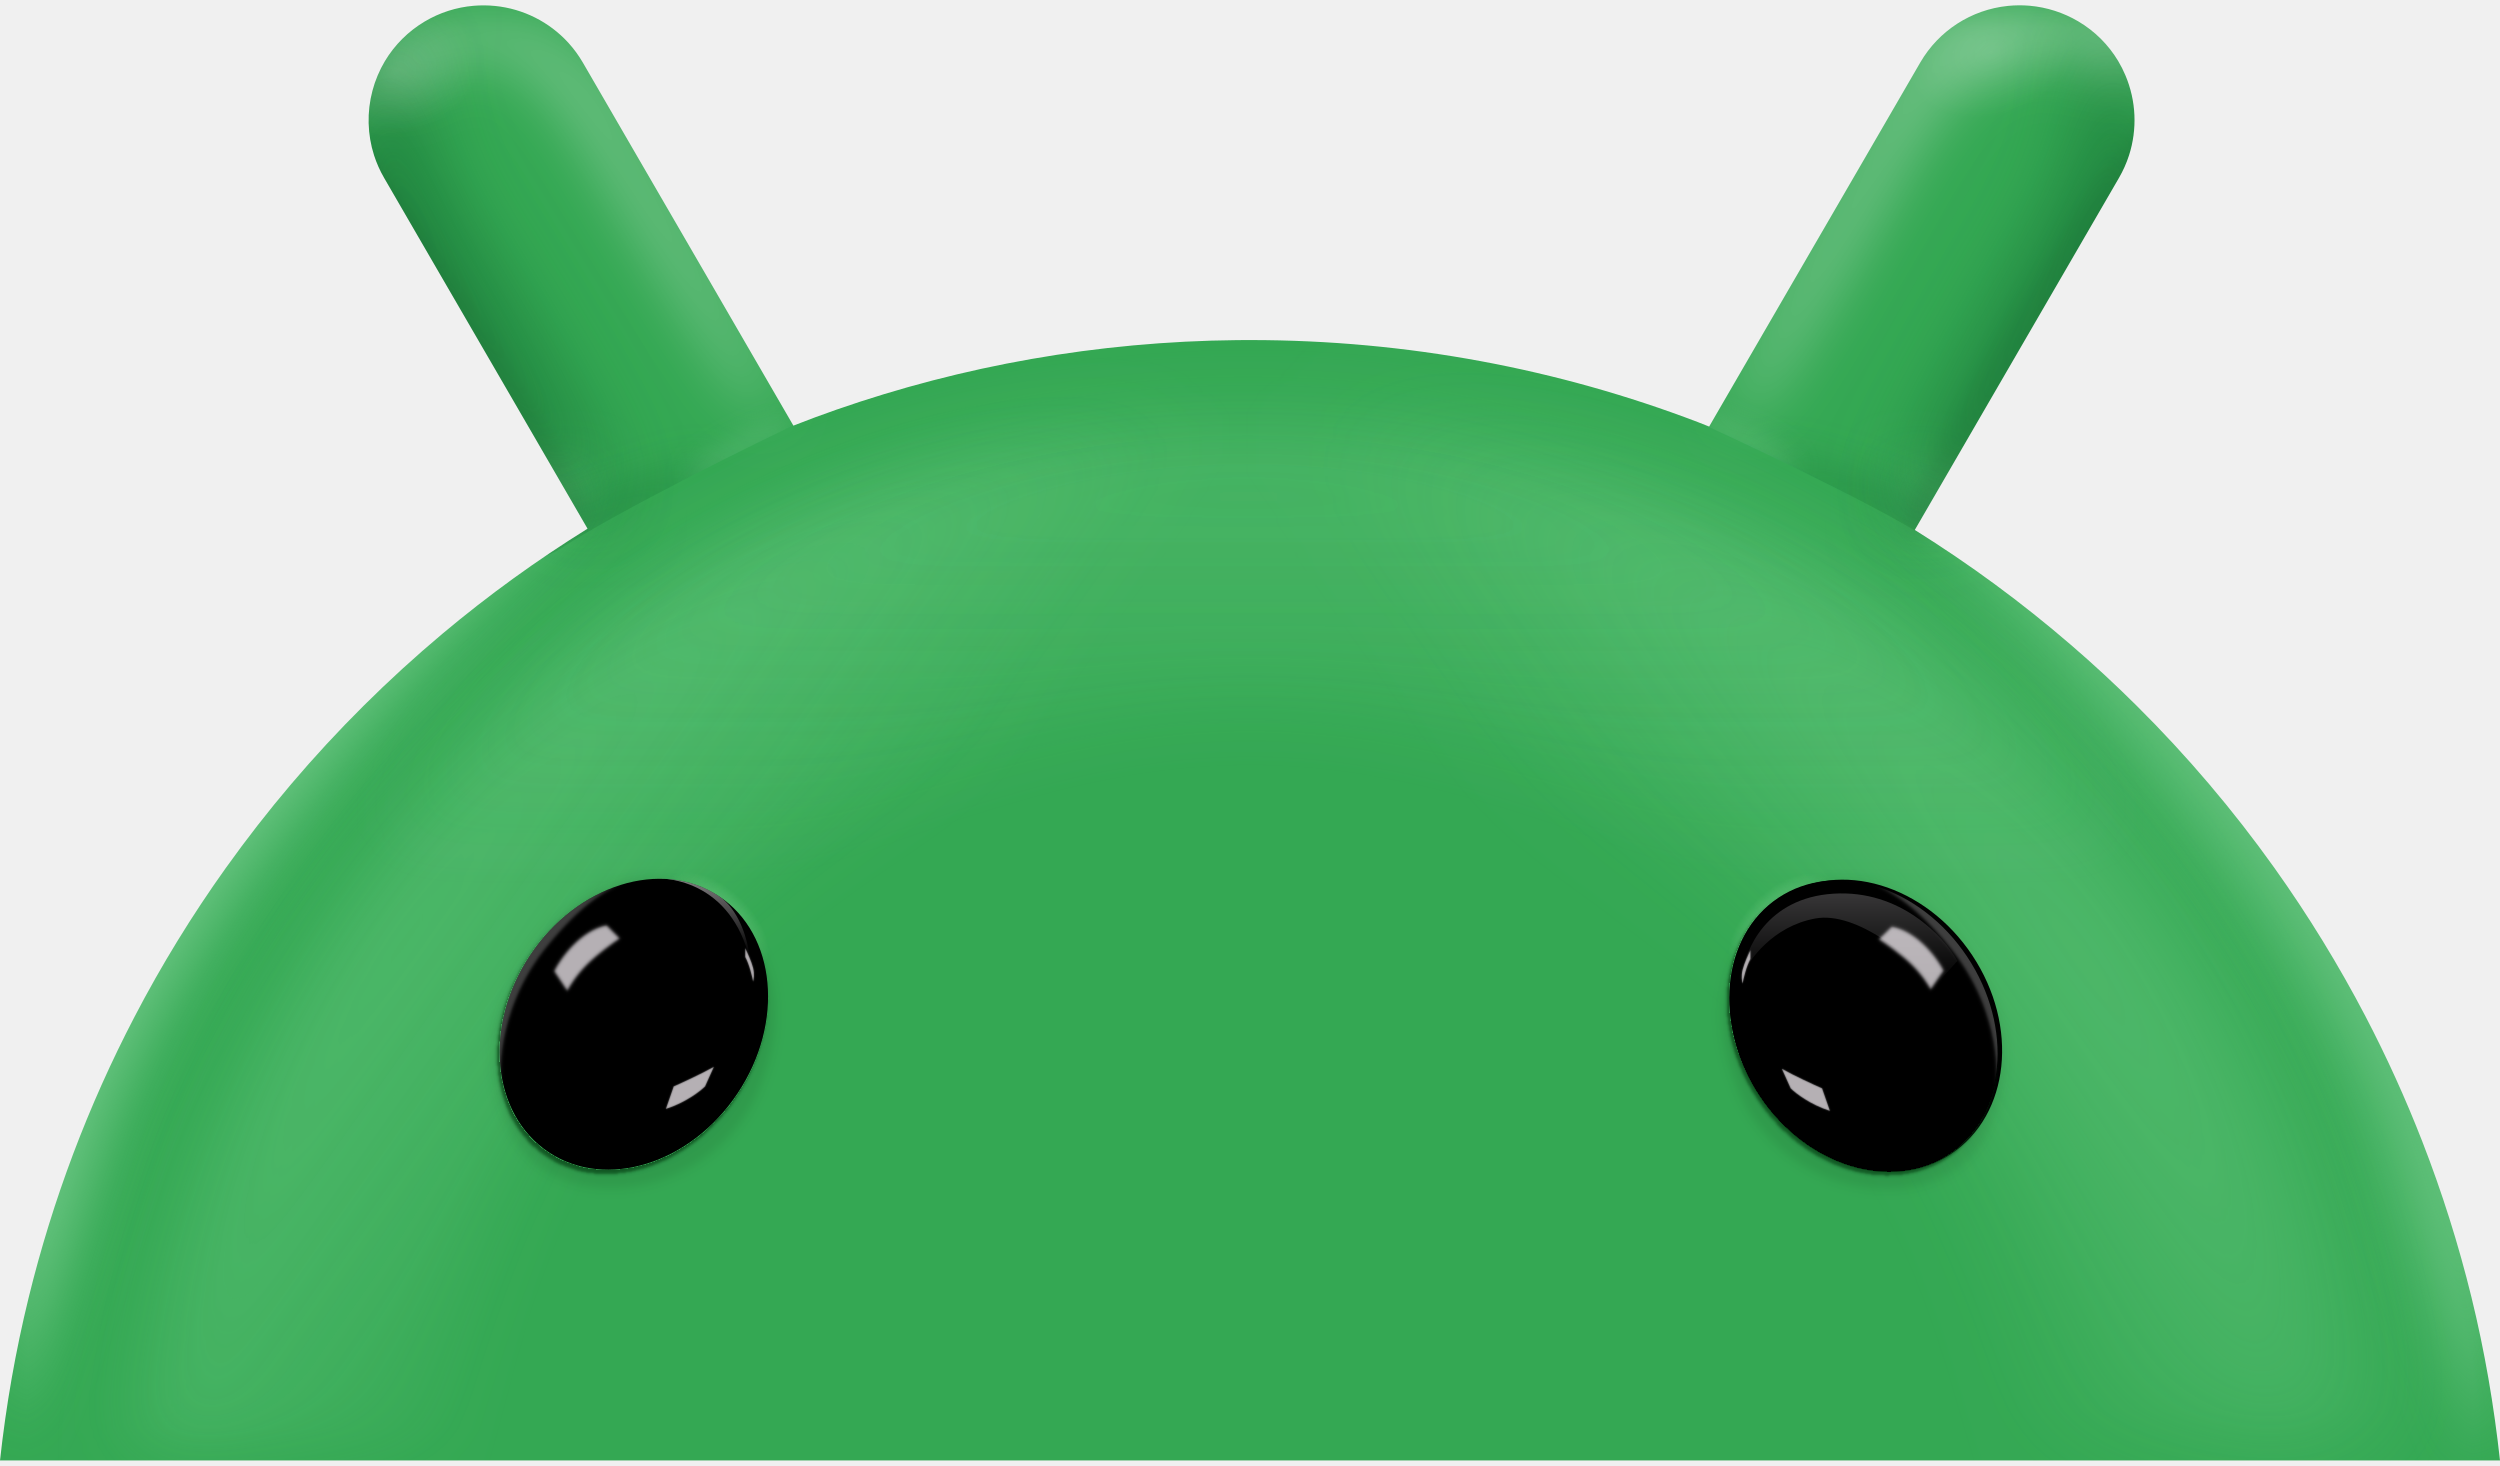
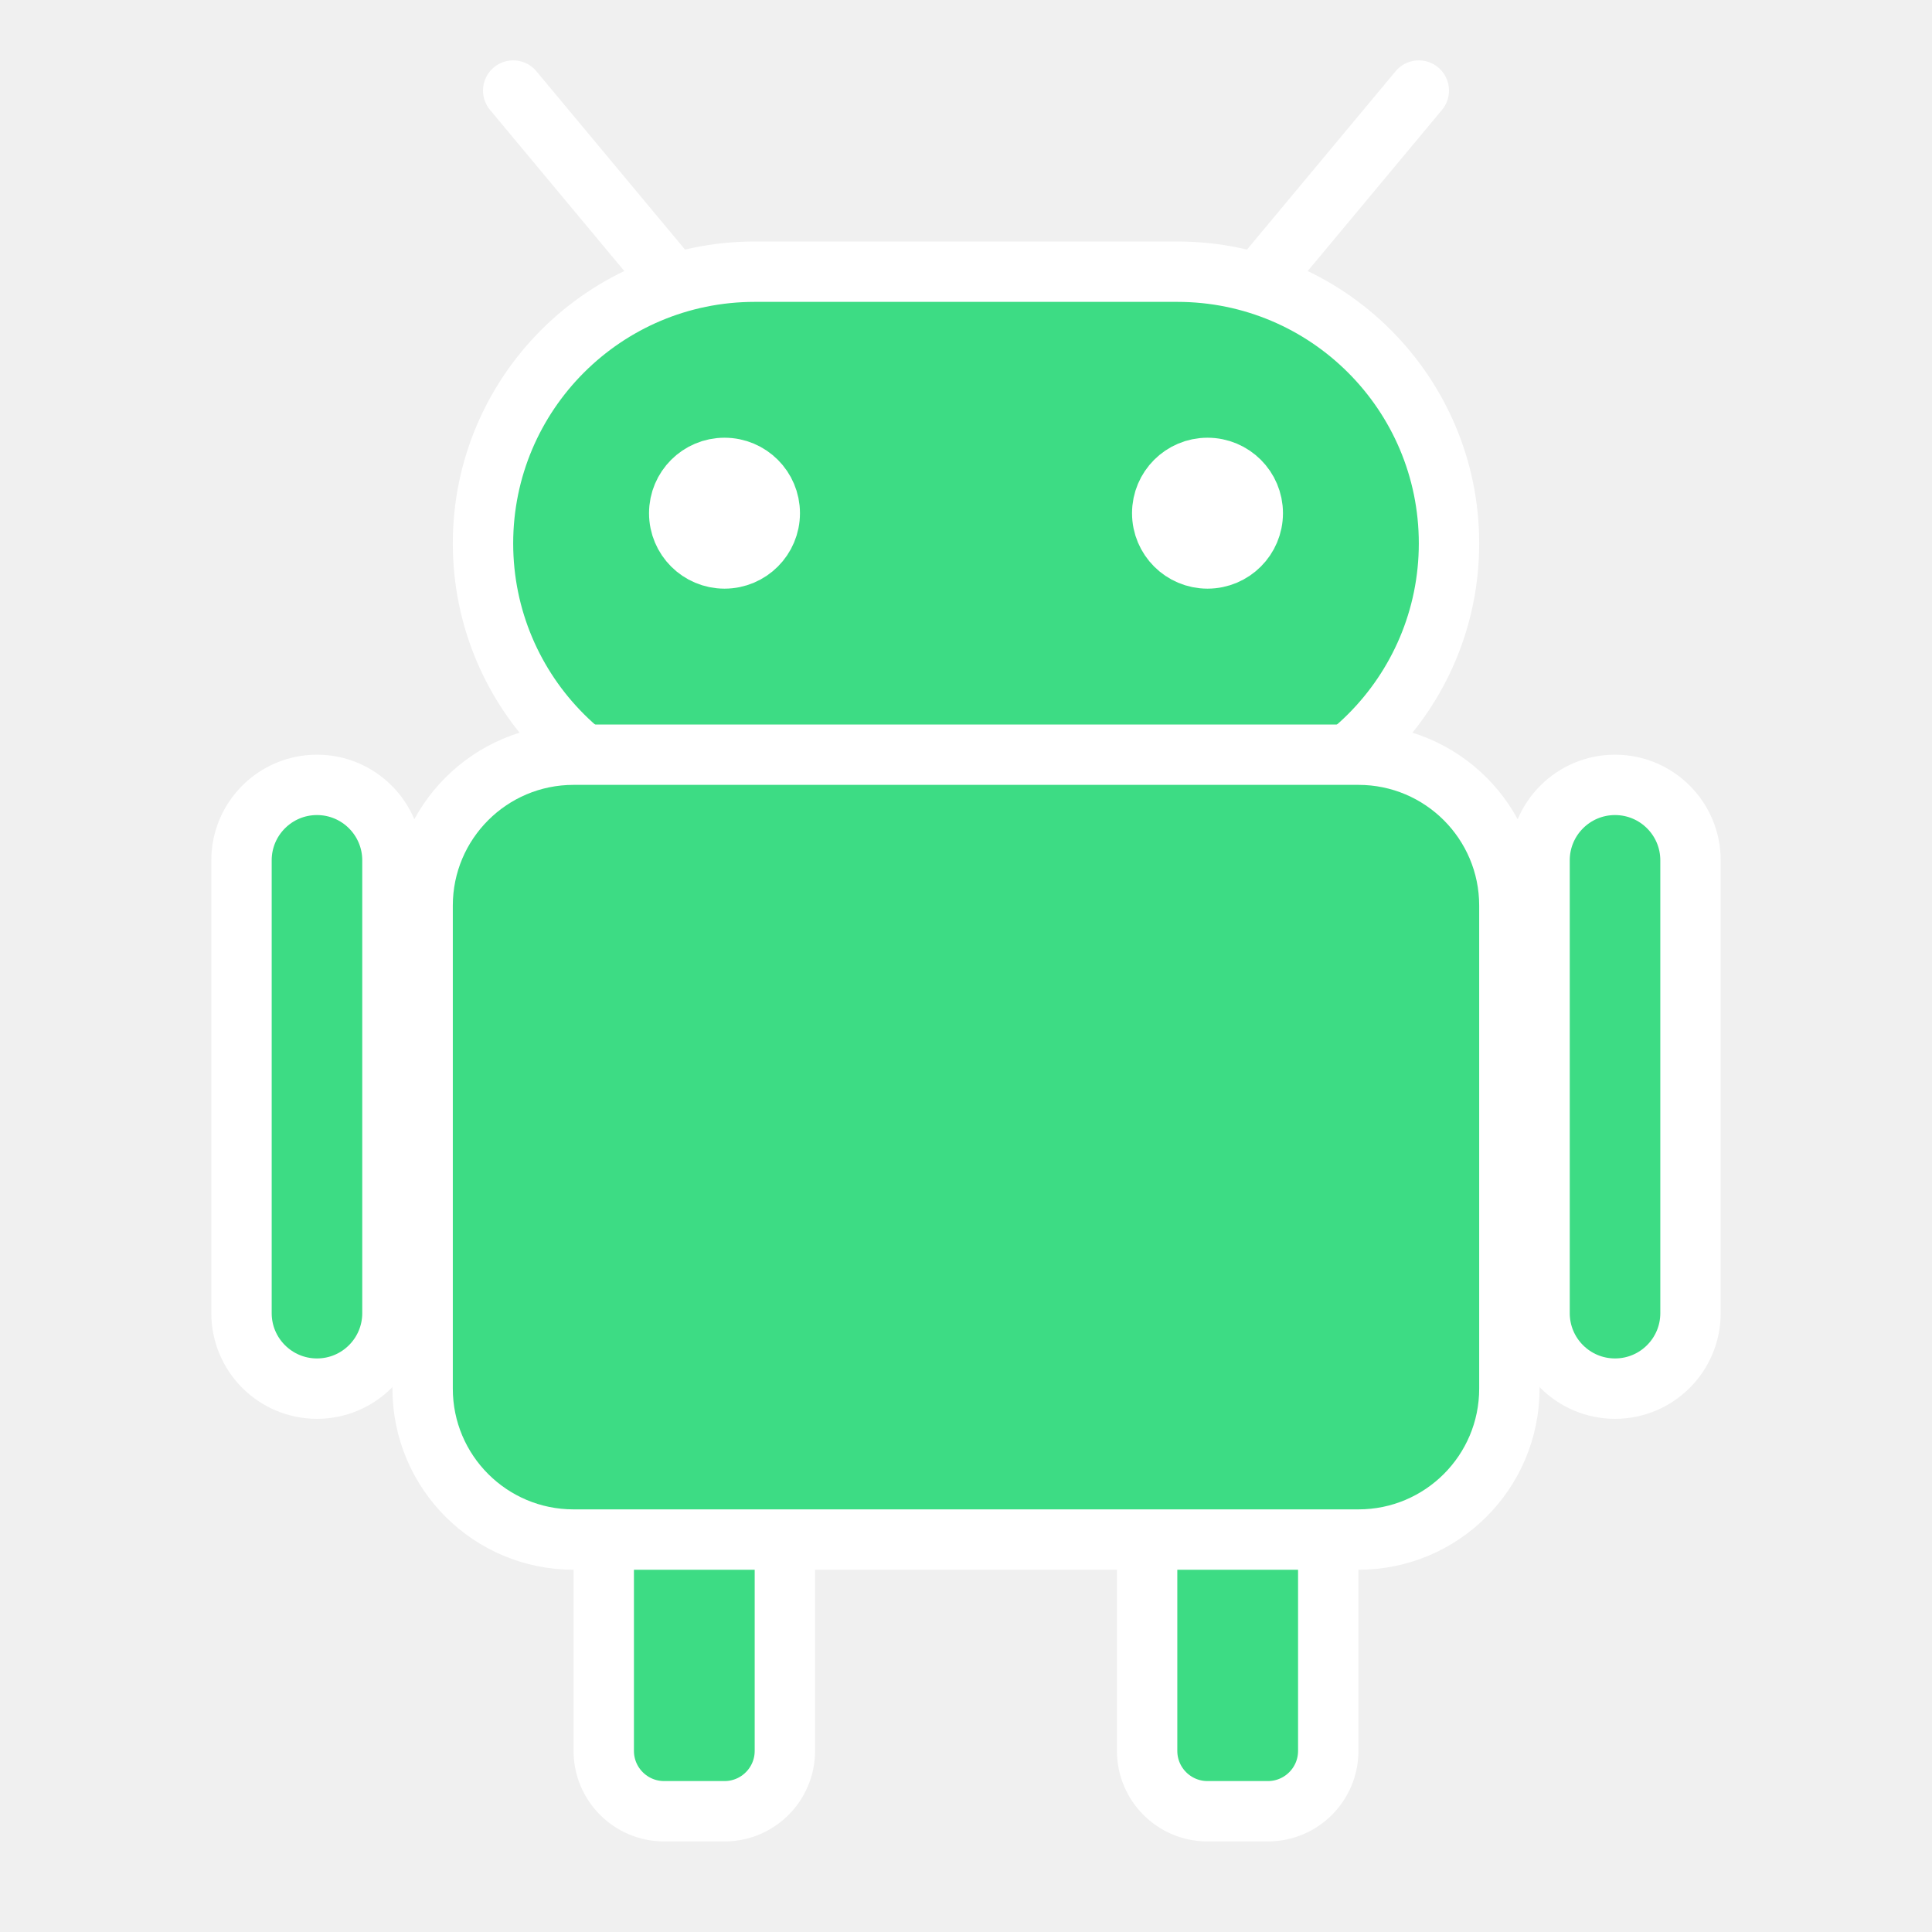
- <svg xmlns="http://www.w3.org/2000/svg" width="430" height="252" fill="none">
-   <mask id="a" width="430" height="252" x="0" y="0" maskUnits="userSpaceOnUse" style="mask-type:alpha">
-     <path fill="#34A853" d="M425.097 223.146a215 215 0 0 0-8.475-26.84 215 215 0 0 0-9.733-21.445 218 218 0 0 0-15.693-25.584 216 216 0 0 0-23.698-27.898 213 213 0 0 0-11.283-10.445 216.6 216.6 0 0 0-26.871-19.78c.083-.135.157-.282.241-.418 4.337-7.49 8.684-14.97 13.022-22.461l12.728-21.938c3.049-5.248 6.098-10.508 9.136-15.756a20 20 0 0 0 1.718-3.855 19.78 19.78 0 0 0-.608-13.745 20 20 0 0 0-1.246-2.473 19.6 19.6 0 0 0-6.852-6.82 19.9 19.9 0 0 0-8.412-2.703 20 20 0 0 0-3.72.032 19.735 19.735 0 0 0-15.065 9.733c-3.048 5.248-6.097 10.507-9.135 15.756l-12.729 21.937c-4.337 7.49-8.684 14.97-13.022 22.461-.471.817-.953 1.634-1.424 2.462-.66-.262-1.31-.524-1.97-.775-23.917-9.115-49.867-14.101-76.99-14.101-.744 0-1.477 0-2.221.01-24.117.241-47.29 4.432-68.903 11.954a197 197 0 0 0-7.428 2.755c-.44-.765-.89-1.53-1.33-2.294-4.337-7.491-8.685-14.971-13.022-22.462l-12.729-21.937c-3.048-5.249-6.097-10.508-9.135-15.756a20 20 0 0 0-2.494-3.405 19.74 19.74 0 0 0-12.571-6.328 20 20 0 0 0-3.72-.031 19.64 19.64 0 0 0-8.412 2.703 19.7 19.7 0 0 0-6.851 6.82 20 20 0 0 0-1.247 2.472 19 19 0 0 0-.89 2.609 19.8 19.8 0 0 0 .282 11.136c.43 1.32.996 2.609 1.719 3.855 3.048 5.249 6.097 10.508 9.135 15.757l12.729 21.937c4.337 7.49 8.685 14.97 13.022 22.461.031.063.073.126.104.189a217 217 0 0 0-24.933 18.05A218 218 0 0 0 62.533 121.4a217.7 217.7 0 0 0-23.697 27.898 214.5 214.5 0 0 0-15.694 25.583 215.2 215.2 0 0 0-18.208 48.286A216 216 0 0 0 0 251.233h430c-1.027-9.434-2.639-18.845-4.903-28.087" />
-   </mask>
-   <g mask="url(#a)">
-     <path fill="#34A853" d="M-26.639-7.017h459.003v258.249H-26.639z" />
-     <g filter="url(#b)" opacity=".8">
-       <path fill="url(#c)" fill-opacity=".3" d="M230.742 75.863c45.493 32.087-82.55 35.609-132.013 105.737s-9.814 191.928-55.307 159.84c-28.087-38.521-32.364-116.661 17.1-186.789s131.632-93.17 170.22-78.788" />
-     </g>
-     <g filter="url(#d)" opacity=".7">
-       <path fill="url(#e)" fill-opacity=".4" d="M199.521 75.863c-45.492 32.087 82.55 35.609 132.013 105.737s9.814 191.928 55.307 159.84c28.088-38.521 32.364-116.661-17.099-186.789s-131.633-93.17-170.221-78.788" />
-     </g>
-     <g filter="url(#f)" opacity=".6">
-       <path fill="#8BD8A0" d="M-5.786 190.612C-23.26 245.585-32.259 291.793-25.884 293.82c6.375 2.026 25.71-40.896 43.185-95.869s89.556-114.914 83.181-116.94C94.107 78.983 11.69 135.638-5.786 190.611" />
-     </g>
-     <g filter="url(#g)" opacity=".5">
-       <path fill="#8BD8A0" d="M433.278 190.612c17.475 54.973 26.473 101.181 20.098 103.208-6.375 2.026-25.709-40.896-43.185-95.869-17.475-54.974-89.557-114.914-83.181-116.94 6.375-2.027 88.792 54.628 106.268 109.601" />
-     </g>
-     <g filter="url(#h)" opacity=".7">
-       <path fill="#0D652D" d="M81.776 44.001c17.305 28.423 24.881 41.97 22.368 43.5-2.512 1.53-14.163-9.536-31.469-37.96-26.144-22.975 1.51-54.093 4.023-55.623s-20.64 12.426 5.078 50.083" />
-     </g>
-     <g filter="url(#i)" opacity=".1">
-       <ellipse cx="72.609" cy="47.48" fill="#000" rx="4.474" ry="51.454" transform="rotate(-33.176 72.609 47.48)" />
-     </g>
-     <g filter="url(#j)" opacity=".3">
-       <path fill="#fff" d="M103.357 29.537c18.103 29.735 26.934 43.357 28.944 42.133 2.011-1.224-3.56-16.83-21.664-46.565-17.452-39.713-48.934-16.03-45.826-11.688 6.05 11.644 15.4-25.564 38.546 16.12" />
-     </g>
-     <ellipse cx="67.934" cy="12.295" fill="url(#k)" fill-opacity=".9" opacity=".15" rx="21.27" ry="25.028" transform="rotate(73.858 67.934 12.295)" />
-     <ellipse cx="342.484" cy="9.027" fill="url(#l)" fill-opacity=".9" opacity=".15" rx="21.27" ry="25.028" transform="rotate(73.858 342.484 9.027)" />
-     <g filter="url(#m)" opacity=".1">
-       <ellipse cx="4.474" cy="51.454" fill="#000" rx="4.474" ry="51.454" transform="scale(-1 1)rotate(-32.249 -180.551 672.538)" />
-     </g>
-     <mask id="n" width="75" height="48" x="287" y="46" maskUnits="userSpaceOnUse" style="mask-type:alpha">
-       <path fill="#000" d="M331.337 92.435c-10.185-6.351-33.443-17.256-43.799-21.915l6.843-24.216 66.871 26.904c-5.728 9.055-19.73 25.578-29.915 19.227" />
-     </mask>
-     <g mask="url(#n)">
-       <g filter="url(#o)" opacity=".3" style="mix-blend-mode:multiply">
-         <path fill="#0D652D" d="M338.105 88.773c-18.217-7.702-33.765-12.1-34.727-9.825s12.855 8.675 31.072 16.377 33.935 13.79 34.897 11.514-13.025-10.364-31.242-18.066" />
-       </g>
-       <g filter="url(#p)" opacity=".3" style="mix-blend-mode:screen">
-         <path fill="#81C995" d="M300.827 74.241c-5.075-2.493-9.584-3.711-10.071-2.72s3.317 3.116 8.392 5.61c5.075 2.493 9.5 4.411 9.987 3.42s-3.233-3.816-8.308-6.31" />
-       </g>
-     </g>
-     <mask id="q" width="74" height="49" x="66" y="47" maskUnits="userSpaceOnUse" style="mask-type:alpha">
-       <path fill="#000" d="M96.319 94.426c10.052-6.56 33.08-17.942 43.337-22.813l-7.34-24.07L66.014 75.82c5.913 8.935 20.253 25.165 30.305 18.606" />
-     </mask>
-     <g mask="url(#q)">
-       <g filter="url(#r)" opacity=".3" style="mix-blend-mode:multiply">
-         <path fill="#0D652D" d="M89.476 90.904c18.055-8.075 33.508-12.794 34.517-10.539S111.32 89.304 93.266 97.38c-18.055 8.075-33.644 14.486-34.653 12.231s12.81-10.63 30.863-18.707" />
-       </g>
-       <g filter="url(#s)" opacity=".3" style="mix-blend-mode:screen">
-         <path fill="#81C995" d="M126.447 75.606c5.022-2.598 9.505-3.908 10.013-2.927s-3.252 3.183-8.275 5.781-9.407 4.607-9.914 3.626 3.153-3.882 8.176-6.48" />
-       </g>
-     </g>
-     <g filter="url(#t)" opacity=".7">
-       <path fill="#0D652D" d="M349.247 45.205c-16.638 28.818-23.897 42.538-21.349 44.01 2.548 1.47 13.938-9.864 30.576-38.683 25.602-23.578-2.769-54.043-5.317-55.514s20.924 11.94-3.91 50.187" />
-     </g>
-     <g filter="url(#u)" opacity=".3">
-       <path fill="#fff" d="M326.419 31.137c-16.932 29.328-25.242 42.757-27.382 41.522-2.139-1.235 2.701-16.668 19.634-45.996 19.299-50.953 57.553-44.219 51.279-16.37-4.947 11.448-22.093-20.292-43.531 20.844" />
-     </g>
+ <svg xmlns="http://www.w3.org/2000/svg" width="256" height="256" viewBox="0 0 128 128">
+   <g fill="#3ddc84" stroke="#ffffff" stroke-width="4" stroke-linecap="round" stroke-linejoin="round">
+     <line x1="44" y1="18" x2="34" y2="6" />
+     <line x1="84" y1="18" x2="94" y2="6" />
+     <rect x="32" y="18" width="64" height="36" rx="18" ry="18" />
+     <circle cx="48" cy="34" r="3" fill="#ffffff" />
+     <circle cx="80" cy="34" r="3" fill="#ffffff" />
+     <rect x="16" y="52" width="10" height="40" rx="5" ry="5" />
+     <rect x="102" y="52" width="10" height="40" rx="5" ry="5" />
+     <rect x="40" y="100" width="12" height="20" rx="4" ry="4" />
+     <rect x="76" y="100" width="12" height="20" rx="4" ry="4" />
+     <rect x="28" y="50" width="72" height="52" rx="10" ry="10" />
  </g>
-   <ellipse cx="123.076" cy="158.849" fill="url(#v)" fill-opacity=".7" rx="13.023" ry="7.151" transform="rotate(41.704 123.076 158.849)" />
-   <ellipse cx="13.017" cy="7.148" fill="url(#w)" fill-opacity=".7" rx="13.017" ry="7.148" transform="scale(-1 1)rotate(41.704 -346.193 -336.242)" />
-   <g filter="url(#x)" opacity=".09" style="mix-blend-mode:multiply">
-     <path fill="#011B04" d="M130.688 187.2c6.473-16.047-.337-26.015-4.551-28.993-12.137-15.002-28.487-3.371-33.376 3.034s-11.968 17.699-5.057 33.207 34.893 12.811 42.984-7.248" />
-   </g>
-   <g filter="url(#y)" opacity=".09" style="mix-blend-mode:multiply">
-     <path fill="#011B04" d="M298.874 187.43c-6.475-15.963.337-25.878 4.552-28.84 12.141-14.923 28.496-3.354 33.386 3.018s11.972 17.606 5.059 33.032c-6.914 15.426-34.904 12.743-42.997-7.21" />
-   </g>
-   <path fill="#000" d="M335.598 198.461c10.088-6.713 11.708-22.009 3.619-34.165s-22.824-16.57-32.911-9.858-11.708 22.008-3.619 34.165 22.824 16.57 32.911 9.858" />
-   <g filter="url(#z)">
-     <path fill="#000" d="M126.868 188.04c8.089-12.157 6.657-27.328-3.199-33.886s-24.402-2.019-32.491 10.137c-8.09 12.157-6.657 27.328 3.198 33.886s24.403 2.02 32.492-10.137" />
-   </g>
-   <g filter="url(#A)">
-     <path fill="#000" d="M302.673 188.292c-8.086-12.152-6.654-27.317 3.197-33.872 9.852-6.555 24.393-2.018 32.479 10.133s6.654 27.317-3.197 33.872c-9.852 6.556-24.393 2.019-32.479-10.133" />
-   </g>
-   <mask id="B" width="48" height="51" x="85" y="151" maskUnits="userSpaceOnUse" style="mask-type:alpha">
-     <path fill="#202124" d="M126.868 188.042c8.089-12.157 6.657-27.328-3.199-33.886s-24.402-2.02-32.491 10.137c-8.09 12.157-6.657 27.328 3.198 33.886s24.403 2.019 32.492-10.137" />
-   </mask>
-   <g mask="url(#B)">
-     <g filter="url(#C)">
-       <path fill="#D8D8D8" fill-opacity=".29" d="M94.086 162.788c-7.736 9.486-8.606 20.543-7.656 25.252-1.958-9.182-1.247-18.188 6.23-27.195 4.128-4.97 10.406-7.729 14.994-9.059.729-.24 1.398-.401 2.015-.522 1.162-.265 2.128-.417 2.8-.476-.789.174-1.712.262-2.8.476-.621.141-1.297.314-2.015.522-3.206 1.056-7.559 3.633-13.568 11.002" />
-     </g>
-     <g filter="url(#D)" opacity=".8">
-       <path fill="url(#E)" d="M128.989 165.116c-3.215-13.419-14.151-14.814-19.217-13.834 4.368-1.902 12.229.519 15.548 4.323 2.655 3.043 3.552 7.608 3.669 9.511" />
-     </g>
-   </g>
-   <mask id="F" width="47" height="51" x="297" y="151" maskUnits="userSpaceOnUse" style="mask-type:alpha">
-     <path fill="#202124" d="M302.673 188.291c-8.086-12.151-6.654-27.316 3.197-33.872 9.852-6.555 24.393-2.018 32.479 10.134 8.086 12.151 6.654 27.316-3.197 33.872-9.852 6.555-24.393 2.018-32.479-10.134" />
-   </mask>
-   <g mask="url(#F)">
-     <path fill="url(#G)" d="M315.37 153.712c-11.517.72-15.283 9.701-15.727 14.102 1.165-2.723 5.312-8.502 12.582-9.831 7.27-1.33 16.901 7.013 20.809 11.35l3.629-4.046c-2.299-4.158-9.775-12.295-21.293-11.575" />
-     <g filter="url(#H)">
-       <path fill="#D8D8D8" fill-opacity=".29" d="M335.442 163.049c7.733 9.482 8.602 20.535 7.653 25.242 1.957-9.179 1.246-18.181-6.229-27.184-4.125-4.968-10.4-7.726-14.987-9.055a17 17 0 0 0-2.014-.522c-1.162-.264-2.127-.417-2.799-.476.79.174 1.712.262 2.799.476.621.141 1.297.314 2.014.522 3.206 1.055 7.556 3.632 13.563 10.997" />
-     </g>
-   </g>
-   <g filter="url(#I)" opacity=".8">
-     <path fill="#E2DCE1" d="M104.326 159.159c-4.5.9-7.875 5.625-9 7.875l2.25 3.375c.375-.75 1.575-2.7 3.375-4.5s4.5-3.75 5.625-4.5z" />
-   </g>
-   <g filter="url(#J)" opacity=".8">
-     <path fill="#E2DCE1" d="M325.4 159.385c4.45.864 7.788 5.395 8.9 7.552l-2.225 3.237c-.371-.72-1.558-2.59-3.338-4.316s-4.45-3.596-5.562-4.315z" />
-   </g>
-   <g fill="#E2DCE1" filter="url(#K)" opacity=".8">
-     <path d="M122.79 183.49c-2.158 1.214-5.507 2.753-6.911 3.371l-1.349 3.877c3.372-1.078 5.9-3.034 6.743-3.877zM129.533 166.465c-.27-1.079-1.012-2.697-1.349-3.371v1.517c.674 1.214 1.18 3.315 1.349 4.214.112-.337.269-1.281 0-2.36" />
-   </g>
-   <g fill="#E2DCE1" filter="url(#L)" opacity=".8">
-     <path d="M306.476 183.827c2.16 1.214 5.514 2.753 6.92 3.371l1.35 3.877c-3.375-1.078-5.907-3.034-6.751-3.877zM299.725 166.802c.27-1.079 1.012-2.697 1.35-3.371v1.517c-.675 1.214-1.182 3.315-1.35 4.214-.113-.337-.27-1.281 0-2.36" />
-   </g>
-   <g filter="url(#M)" opacity=".3">
-     <path fill="url(#N)" fill-opacity=".4" d="M377.453 167.107c0 55.67-76.68-46.934-162.496-46.934S52.46 222.777 52.46 167.107c15.29-45.156 76.68-93.69 162.497-93.69 85.816 0 152.006 53.867 162.496 93.69" />
-   </g>
-   <g filter="url(#O)" opacity=".2">
-     <path fill="url(#P)" fill-opacity=".4" d="M377.453 167.107c0 55.67-76.68-46.934-162.496-46.934S52.46 222.777 52.46 167.107c15.29-45.156 76.68-93.69 162.497-93.69 85.816 0 152.006 53.867 162.496 93.69" />
-   </g>
-   <defs>
-     <filter id="b" width="244.636" height="301.905" x="9.204" y="58.299" color-interpolation-filters="sRGB" filterUnits="userSpaceOnUse">
-       <feFlood flood-opacity="0" result="BackgroundImageFix" />
-       <feBlend in="SourceGraphic" in2="BackgroundImageFix" result="shape" />
-       <feGaussianBlur result="effect1_foregroundBlur_203_5914" stdDeviation="6.743" />
-     </filter>
-     <filter id="d" width="258.121" height="315.391" x="169.68" y="51.557" color-interpolation-filters="sRGB" filterUnits="userSpaceOnUse">
-       <feFlood flood-opacity="0" result="BackgroundImageFix" />
-       <feBlend in="SourceGraphic" in2="BackgroundImageFix" result="shape" />
-       <feGaussianBlur result="effect1_foregroundBlur_203_5914" stdDeviation="10.114" />
-     </filter>
-     <filter id="f" width="149.041" height="233.159" x="-38.047" y="70.844" color-interpolation-filters="sRGB" filterUnits="userSpaceOnUse">
-       <feFlood flood-opacity="0" result="BackgroundImageFix" />
-       <feBlend in="SourceGraphic" in2="BackgroundImageFix" result="shape" />
-       <feGaussianBlur result="effect1_foregroundBlur_203_5914" stdDeviation="5.057" />
-     </filter>
-     <filter id="g" width="149.041" height="233.159" x="316.498" y="70.844" color-interpolation-filters="sRGB" filterUnits="userSpaceOnUse">
-       <feFlood flood-opacity="0" result="BackgroundImageFix" />
-       <feBlend in="SourceGraphic" in2="BackgroundImageFix" result="shape" />
-       <feGaussianBlur result="effect1_foregroundBlur_203_5914" stdDeviation="5.057" />
-     </filter>
-     <filter id="h" width="70.069" height="120.804" x="48.031" y="-19.679" color-interpolation-filters="sRGB" filterUnits="userSpaceOnUse">
-       <feFlood flood-opacity="0" result="BackgroundImageFix" />
-       <feBlend in="SourceGraphic" in2="BackgroundImageFix" result="shape" />
-       <feGaussianBlur result="effect1_foregroundBlur_203_5914" stdDeviation="6.743" />
-     </filter>
-     <filter id="i" width="63.557" height="93.018" x="40.83" y=".971" color-interpolation-filters="sRGB" filterUnits="userSpaceOnUse">
-       <feFlood flood-opacity="0" result="BackgroundImageFix" />
-       <feBlend in="SourceGraphic" in2="BackgroundImageFix" result="shape" />
-       <feGaussianBlur result="effect1_foregroundBlur_203_5914" stdDeviation="1.686" />
-     </filter>
-     <filter id="j" width="88.321" height="89.517" x="54.483" y="-7.657" color-interpolation-filters="sRGB" filterUnits="userSpaceOnUse">
-       <feFlood flood-opacity="0" result="BackgroundImageFix" />
-       <feBlend in="SourceGraphic" in2="BackgroundImageFix" result="shape" />
-       <feGaussianBlur result="effect1_foregroundBlur_203_5914" stdDeviation="5.057" />
-     </filter>
-     <filter id="m" width="62.181" height="93.909" x="324.39" y="1.581" color-interpolation-filters="sRGB" filterUnits="userSpaceOnUse">
-       <feFlood flood-opacity="0" result="BackgroundImageFix" />
-       <feBlend in="SourceGraphic" in2="BackgroundImageFix" result="shape" />
-       <feGaussianBlur result="effect1_foregroundBlur_203_5914" stdDeviation="1.686" />
-     </filter>
-     <filter id="o" width="79.549" height="42.459" x="296.588" y="71.605" color-interpolation-filters="sRGB" filterUnits="userSpaceOnUse">
-       <feFlood flood-opacity="0" result="BackgroundImageFix" />
-       <feBlend in="SourceGraphic" in2="BackgroundImageFix" result="shape" />
-       <feGaussianBlur result="effect1_foregroundBlur_203_5914" stdDeviation="3.371" />
-     </filter>
-     <filter id="p" width="26.555" height="17.732" x="286.668" y="67.13" color-interpolation-filters="sRGB" filterUnits="userSpaceOnUse">
-       <feFlood flood-opacity="0" result="BackgroundImageFix" />
-       <feBlend in="SourceGraphic" in2="BackgroundImageFix" result="shape" />
-       <feGaussianBlur result="effect1_foregroundBlur_203_5914" stdDeviation="2.023" />
-     </filter>
-     <filter id="r" width="78.97" height="43.751" x="51.819" y="73.059" color-interpolation-filters="sRGB" filterUnits="userSpaceOnUse">
-       <feFlood flood-opacity="0" result="BackgroundImageFix" />
-       <feBlend in="SourceGraphic" in2="BackgroundImageFix" result="shape" />
-       <feGaussianBlur result="effect1_foregroundBlur_203_5914" stdDeviation="3.371" />
-     </filter>
-     <filter id="s" width="26.373" height="18.077" x="114.178" y="68.308" color-interpolation-filters="sRGB" filterUnits="userSpaceOnUse">
-       <feFlood flood-opacity="0" result="BackgroundImageFix" />
-       <feBlend in="SourceGraphic" in2="BackgroundImageFix" result="shape" />
-       <feGaussianBlur result="effect1_foregroundBlur_203_5914" stdDeviation="2.023" />
-     </filter>
-     <filter id="t" width="68.672" height="121.401" x="313.915" y="-18.576" color-interpolation-filters="sRGB" filterUnits="userSpaceOnUse">
-       <feFlood flood-opacity="0" result="BackgroundImageFix" />
-       <feBlend in="SourceGraphic" in2="BackgroundImageFix" result="shape" />
-       <feGaussianBlur result="effect1_foregroundBlur_203_5914" stdDeviation="6.743" />
-     </filter>
-     <filter id="u" width="92.302" height="104.149" x="288.448" y="-21.298" color-interpolation-filters="sRGB" filterUnits="userSpaceOnUse">
-       <feFlood flood-opacity="0" result="BackgroundImageFix" />
-       <feBlend in="SourceGraphic" in2="BackgroundImageFix" result="shape" />
-       <feGaussianBlur result="effect1_foregroundBlur_203_5914" stdDeviation="5.057" />
-     </filter>
-     <filter id="x" width="52.577" height="57.595" x="82.802" y="148.85" color-interpolation-filters="sRGB" filterUnits="userSpaceOnUse">
-       <feFlood flood-opacity="0" result="BackgroundImageFix" />
-       <feBlend in="SourceGraphic" in2="BackgroundImageFix" result="shape" />
-       <feGaussianBlur result="effect1_foregroundBlur_203_5914" stdDeviation="1.011" />
-     </filter>
-     <filter id="y" width="52.592" height="57.312" x="294.182" y="149.272" color-interpolation-filters="sRGB" filterUnits="userSpaceOnUse">
-       <feFlood flood-opacity="0" result="BackgroundImageFix" />
-       <feBlend in="SourceGraphic" in2="BackgroundImageFix" result="shape" />
-       <feGaussianBlur result="effect1_foregroundBlur_203_5914" stdDeviation="1.011" />
-     </filter>
-     <filter id="z" width="47.522" height="51.379" x="84.924" y="151.151" color-interpolation-filters="sRGB" filterUnits="userSpaceOnUse">
-       <feFlood flood-opacity="0" result="BackgroundImageFix" />
-       <feColorMatrix in="SourceAlpha" result="hardAlpha" values="0 0 0 0 0 0 0 0 0 0 0 0 0 0 0 0 0 0 127 0" />
-       <feOffset dx="-.337" dy=".674" />
-       <feGaussianBlur stdDeviation=".337" />
-       <feComposite in2="hardAlpha" operator="out" />
-       <feColorMatrix values="0 0 0 0 0.016 0 0 0 0 0.231 0 0 0 0 0.067 0 0 0 0.7 0" />
-       <feBlend in2="BackgroundImageFix" result="effect1_dropShadow_203_5914" />
-       <feBlend in="SourceGraphic" in2="effect1_dropShadow_203_5914" result="shape" />
-     </filter>
-     <filter id="A" width="47.503" height="51.358" x="296.422" y="151.418" color-interpolation-filters="sRGB" filterUnits="userSpaceOnUse">
-       <feFlood flood-opacity="0" result="BackgroundImageFix" />
-       <feColorMatrix in="SourceAlpha" result="hardAlpha" values="0 0 0 0 0 0 0 0 0 0 0 0 0 0 0 0 0 0 127 0" />
-       <feOffset dx="-.337" dy=".674" />
-       <feGaussianBlur stdDeviation=".337" />
-       <feComposite in2="hardAlpha" operator="out" />
-       <feColorMatrix values="0 0 0 0 0.016 0 0 0 0 0.231 0 0 0 0 0.067 0 0 0 0.7 0" />
-       <feBlend in2="BackgroundImageFix" result="effect1_dropShadow_203_5914" />
-       <feBlend in="SourceGraphic" in2="effect1_dropShadow_203_5914" result="shape" />
-     </filter>
-     <filter id="C" width="28.319" height="38.601" x="84.825" y="150.113" color-interpolation-filters="sRGB" filterUnits="userSpaceOnUse">
-       <feFlood flood-opacity="0" result="BackgroundImageFix" />
-       <feBlend in="SourceGraphic" in2="BackgroundImageFix" result="shape" />
-       <feGaussianBlur result="effect1_foregroundBlur_203_5914" stdDeviation=".337" />
-     </filter>
-     <filter id="D" width="19.553" height="14.834" x="109.604" y="150.45" color-interpolation-filters="sRGB" filterUnits="userSpaceOnUse">
-       <feFlood flood-opacity="0" result="BackgroundImageFix" />
-       <feBlend in="SourceGraphic" in2="BackgroundImageFix" result="shape" />
-       <feGaussianBlur result="effect1_foregroundBlur_203_5914" stdDeviation=".084" />
-     </filter>
-     <filter id="H" width="28.308" height="38.586" x="316.392" y="150.38" color-interpolation-filters="sRGB" filterUnits="userSpaceOnUse">
-       <feFlood flood-opacity="0" result="BackgroundImageFix" />
-       <feBlend in="SourceGraphic" in2="BackgroundImageFix" result="shape" />
-       <feGaussianBlur result="effect1_foregroundBlur_203_5914" stdDeviation=".337" />
-     </filter>
-     <filter id="I" width="12.599" height="12.599" x="94.651" y="158.485" color-interpolation-filters="sRGB" filterUnits="userSpaceOnUse">
-       <feFlood flood-opacity="0" result="BackgroundImageFix" />
-       <feBlend in="SourceGraphic" in2="BackgroundImageFix" result="shape" />
-       <feGaussianBlur result="effect1_foregroundBlur_203_5914" stdDeviation=".337" />
-     </filter>
-     <filter id="J" width="12.474" height="12.137" x="322.501" y="158.711" color-interpolation-filters="sRGB" filterUnits="userSpaceOnUse">
-       <feFlood flood-opacity="0" result="BackgroundImageFix" />
-       <feBlend in="SourceGraphic" in2="BackgroundImageFix" result="shape" />
-       <feGaussianBlur result="effect1_foregroundBlur_203_5914" stdDeviation=".337" />
-     </filter>
-     <filter id="K" width="15.825" height="28.319" x="114.193" y="162.757" color-interpolation-filters="sRGB" filterUnits="userSpaceOnUse">
-       <feFlood flood-opacity="0" result="BackgroundImageFix" />
-       <feBlend in="SourceGraphic" in2="BackgroundImageFix" result="shape" />
-       <feGaussianBlur result="effect1_foregroundBlur_203_5914" stdDeviation=".169" />
-     </filter>
-     <filter id="L" width="15.845" height="28.319" x="299.238" y="163.094" color-interpolation-filters="sRGB" filterUnits="userSpaceOnUse">
-       <feFlood flood-opacity="0" result="BackgroundImageFix" />
-       <feBlend in="SourceGraphic" in2="BackgroundImageFix" result="shape" />
-       <feGaussianBlur result="effect1_foregroundBlur_203_5914" stdDeviation=".169" />
-     </filter>
-     <filter id="M" width="351.962" height="137.211" x="38.975" y="59.932" color-interpolation-filters="sRGB" filterUnits="userSpaceOnUse">
-       <feFlood flood-opacity="0" result="BackgroundImageFix" />
-       <feBlend in="SourceGraphic" in2="BackgroundImageFix" result="shape" />
-       <feGaussianBlur result="effect1_foregroundBlur_203_5914" stdDeviation="6.743" />
-     </filter>
-     <filter id="O" width="351.962" height="137.211" x="38.975" y="59.932" color-interpolation-filters="sRGB" filterUnits="userSpaceOnUse">
-       <feFlood flood-opacity="0" result="BackgroundImageFix" />
-       <feBlend in="SourceGraphic" in2="BackgroundImageFix" result="shape" />
-       <feGaussianBlur result="effect1_foregroundBlur_203_5914" stdDeviation="6.743" />
-     </filter>
-     <linearGradient id="c" x1="58.083" x2="121.636" y1="152.931" y2="197.757" gradientUnits="userSpaceOnUse">
-       <stop stop-color="#A8F0B9" />
-       <stop offset="1" stop-color="#ADEEBC" stop-opacity="0" />
-     </linearGradient>
-     <linearGradient id="e" x1="372.181" x2="308.627" y1="152.931" y2="197.757" gradientUnits="userSpaceOnUse">
-       <stop stop-color="#A8F0B9" />
-       <stop offset="1" stop-color="#ADEEBC" stop-opacity="0" />
-     </linearGradient>
-     <linearGradient id="E" x1="111.13" x2="111.986" y1="145.922" y2="164.944" gradientUnits="userSpaceOnUse">
-       <stop stop-color="#E2DDE2" />
-       <stop offset="1" stop-color="#E2DDE2" stop-opacity="0" />
-     </linearGradient>
-     <linearGradient id="G" x1="318.153" x2="318.153" y1="153.667" y2="169.333" gradientUnits="userSpaceOnUse">
-       <stop stop-color="#373637" />
-       <stop offset="1" stop-color="#373637" stop-opacity="0" />
-     </linearGradient>
-     <linearGradient id="N" x1="214.957" x2="214.957" y1="70.433" y2="148.205" gradientUnits="userSpaceOnUse">
-       <stop stop-color="#A8F0B9" />
-       <stop offset="1" stop-color="#ADEEBC" stop-opacity="0" />
-     </linearGradient>
-     <linearGradient id="P" x1="214.957" x2="214.957" y1="70.433" y2="148.205" gradientUnits="userSpaceOnUse">
-       <stop stop-color="#A8F0B9" />
-       <stop offset="1" stop-color="#ADEEBC" stop-opacity="0" />
-     </linearGradient>
-     <radialGradient id="k" cx="0" cy="0" r="1" gradientTransform="rotate(89.482 27.764 40.423)scale(15.7328 11.4009)" gradientUnits="userSpaceOnUse">
-       <stop stop-color="#fff" />
-       <stop offset=".948" stop-color="#fff" stop-opacity="0" />
-     </radialGradient>
-     <radialGradient id="l" cx="0" cy="0" r="1" gradientTransform="rotate(89.482 166.688 177.31)scale(15.7328 11.4009)" gradientUnits="userSpaceOnUse">
-       <stop stop-color="#fff" />
-       <stop offset=".948" stop-color="#fff" stop-opacity="0" />
-     </radialGradient>
-     <radialGradient id="v" cx="0" cy="0" r="1" gradientTransform="rotate(91.532 -15.791 139.339)scale(6.13802 11.1793)" gradientUnits="userSpaceOnUse">
-       <stop stop-color="#93E19F" />
-       <stop offset="1" stop-color="#93E19F" stop-opacity="0" />
-     </radialGradient>
-     <radialGradient id="w" cx="0" cy="0" r="1" gradientTransform="matrix(-.16401 6.1333 -11.1707 -.29872 13.017 7.148)" gradientUnits="userSpaceOnUse">
-       <stop stop-color="#93E19F" />
-       <stop offset="1" stop-color="#93E19F" stop-opacity="0" />
-     </radialGradient>
-   </defs>
</svg>
